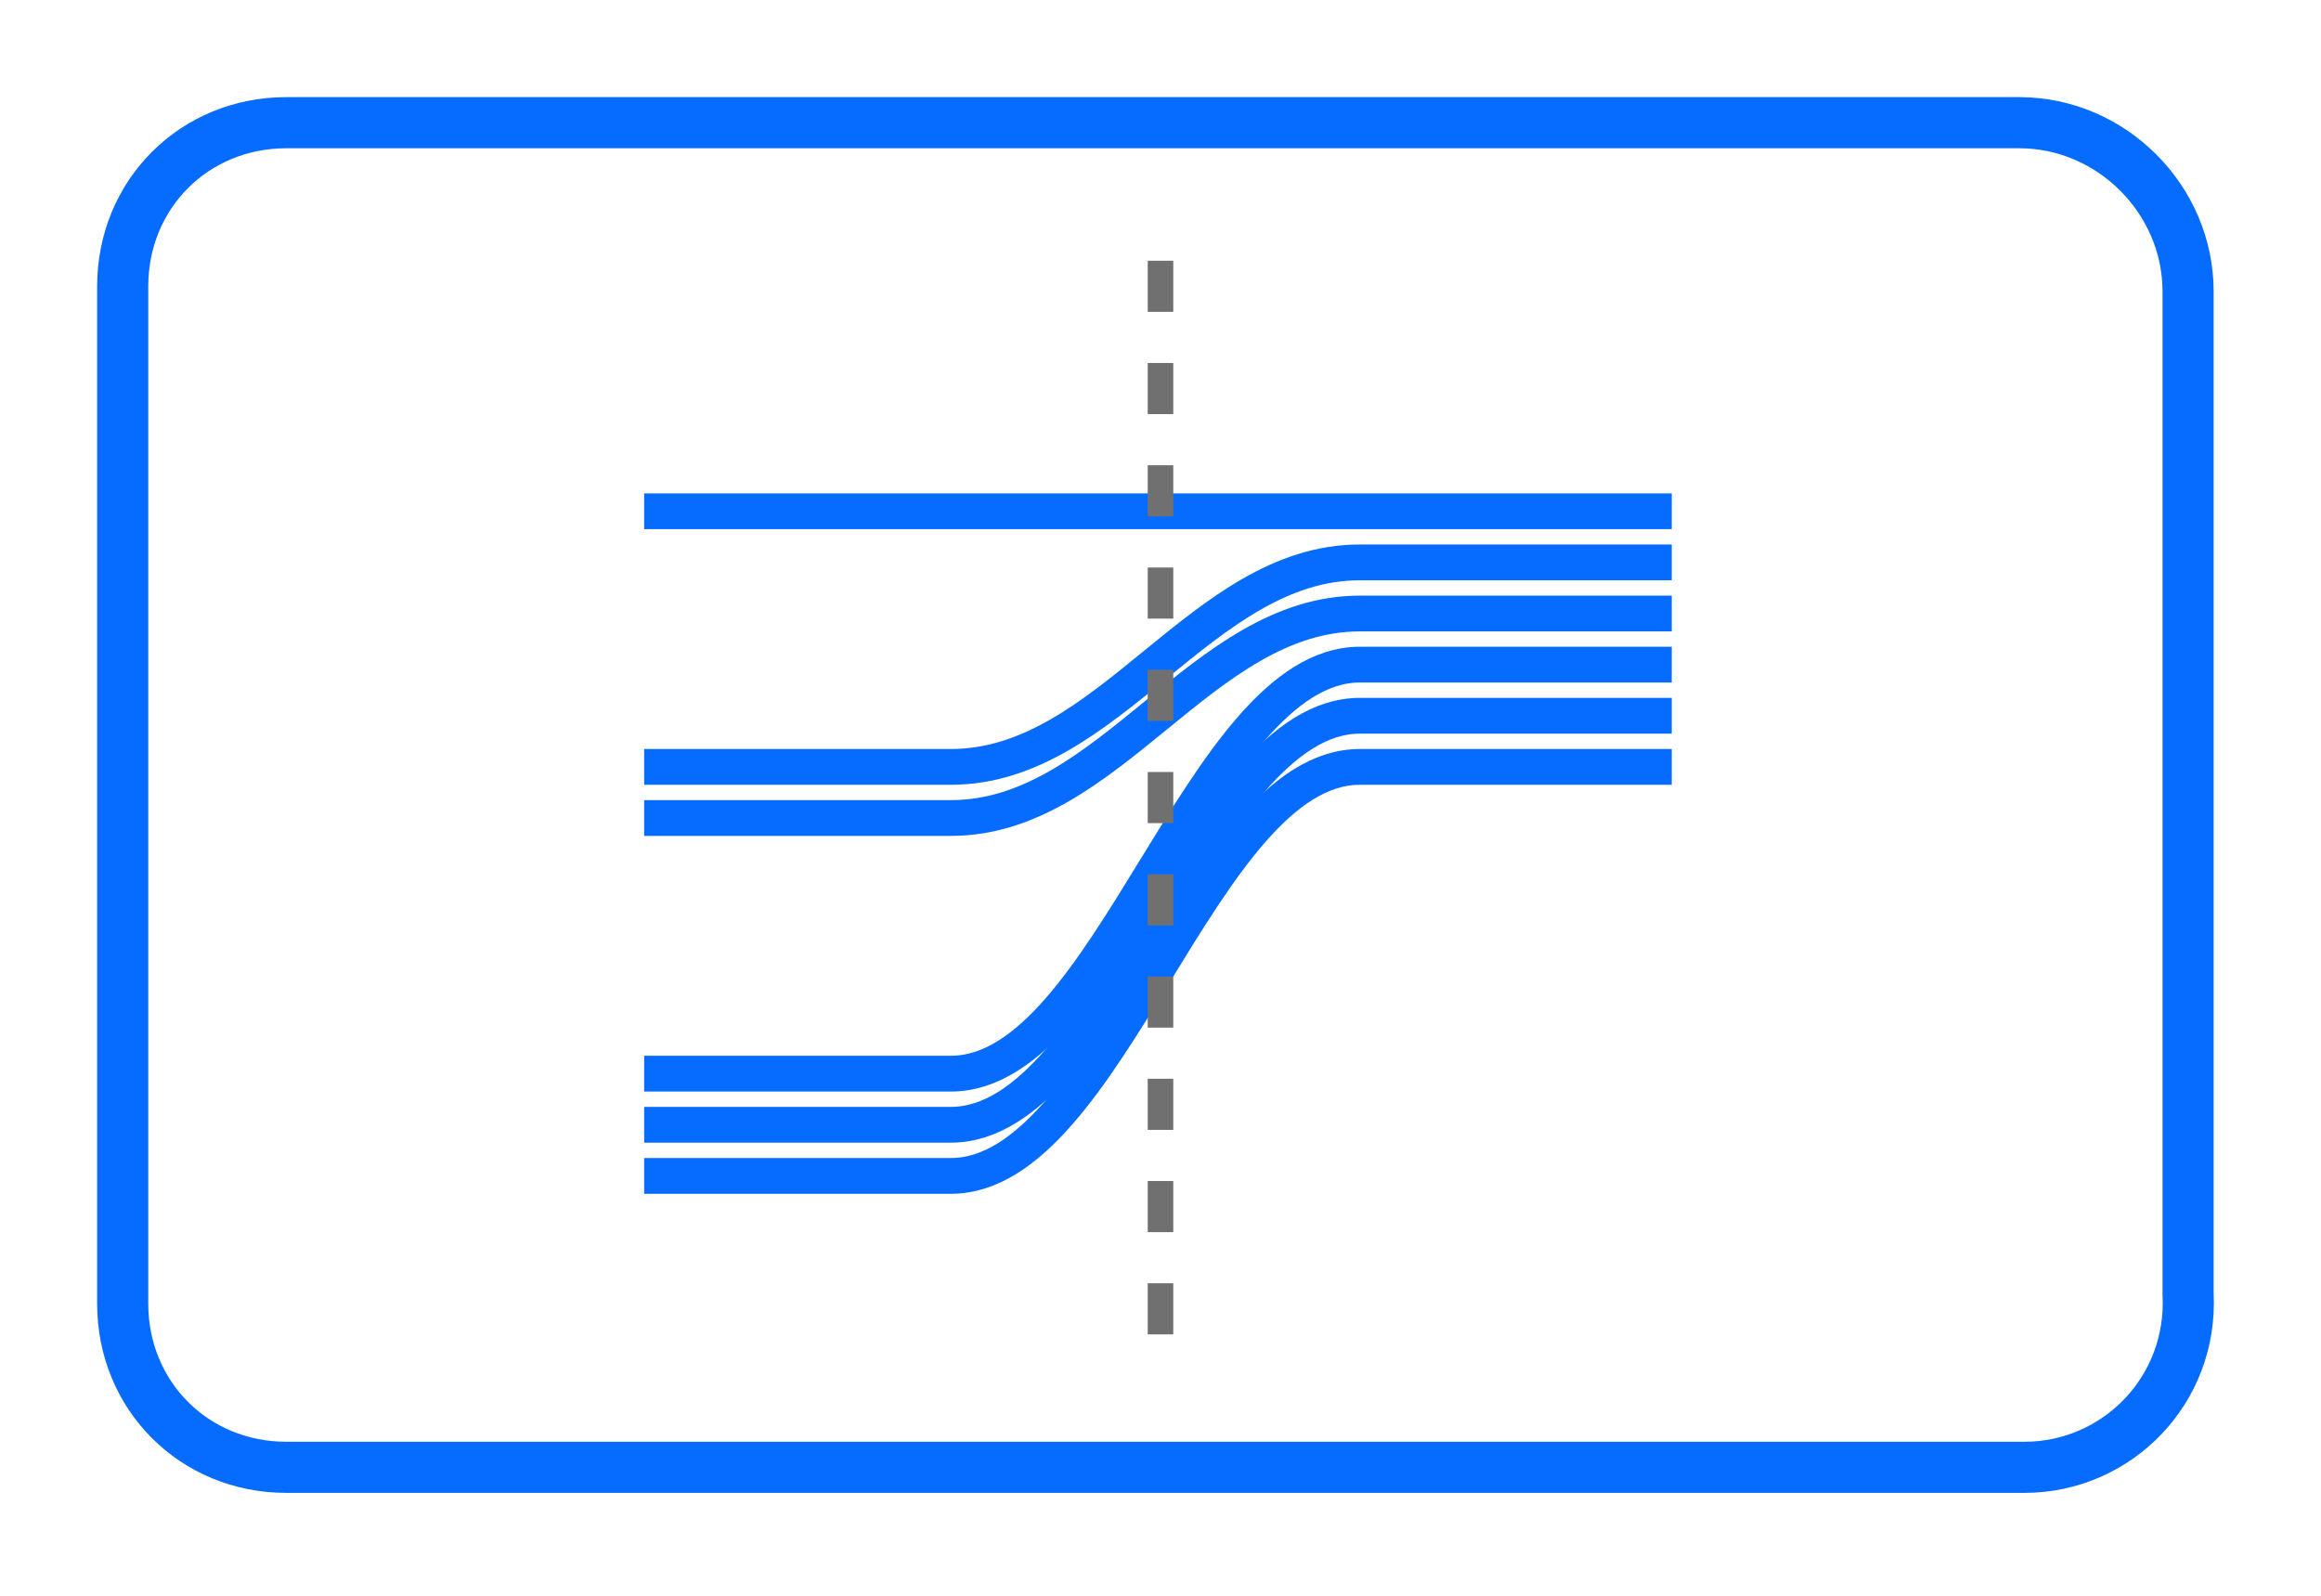
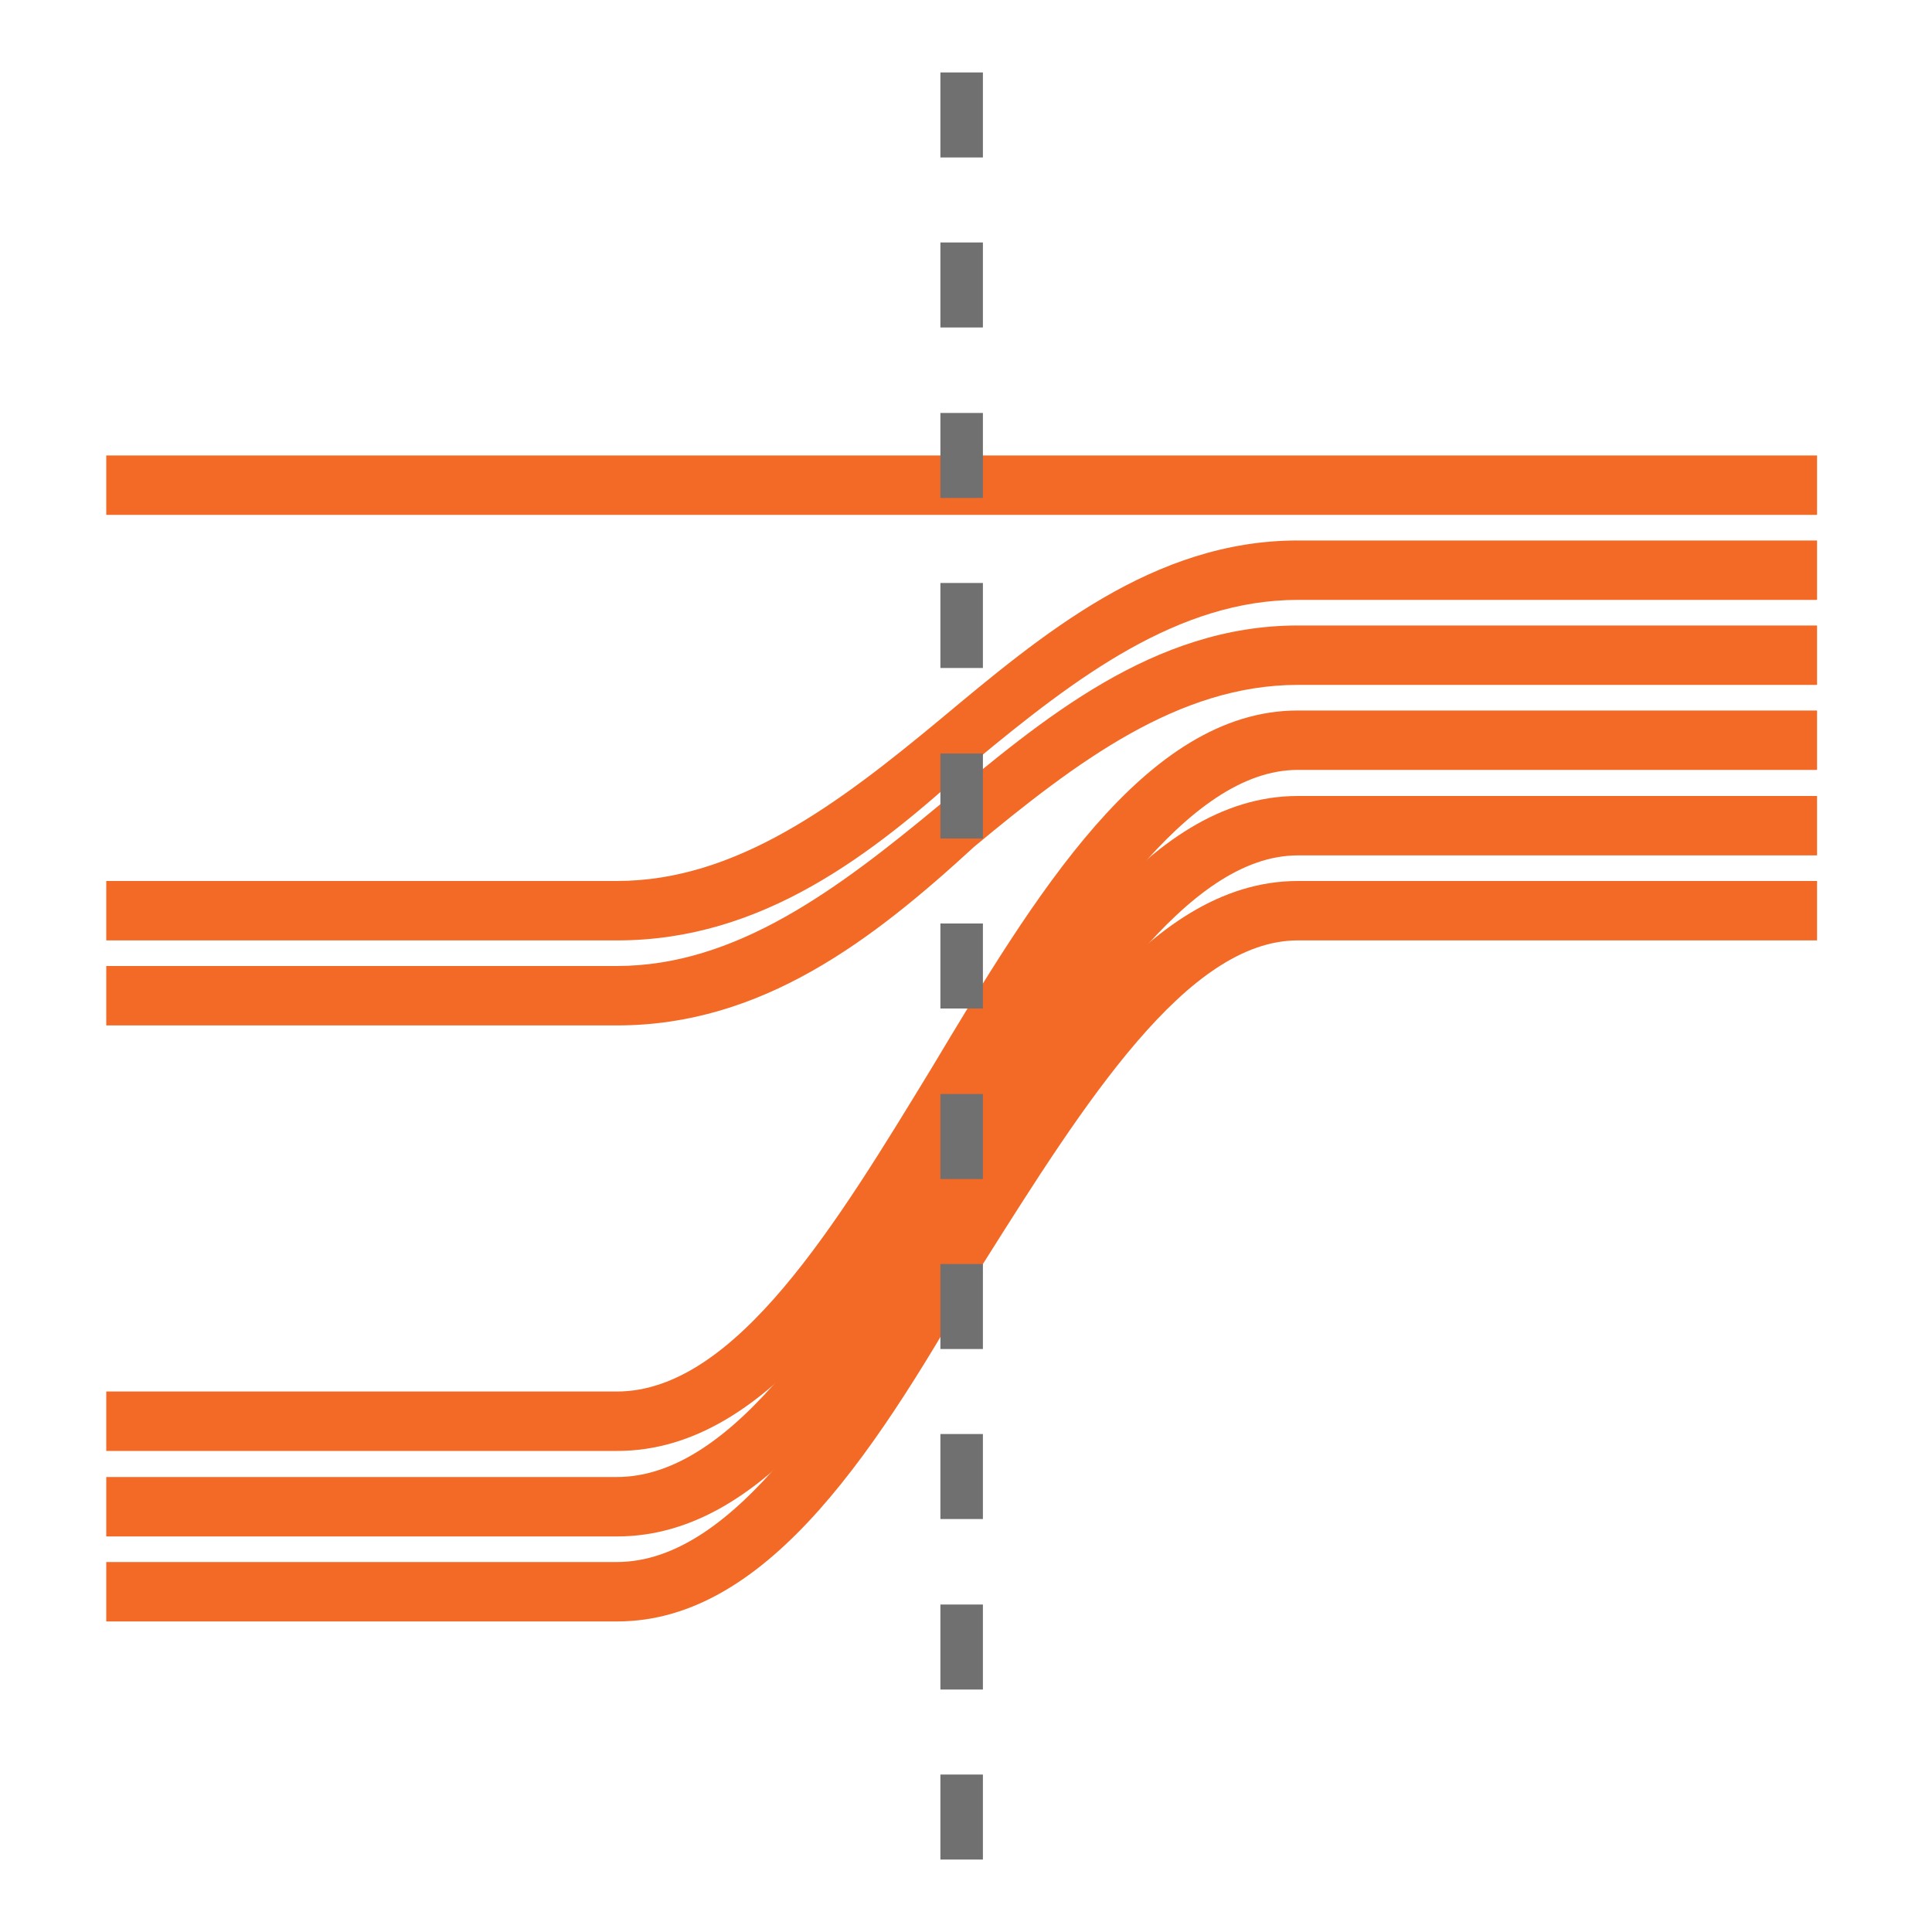
- <svg xmlns="http://www.w3.org/2000/svg" version="1.1" id="Layer_1" x="0px" y="0px" viewBox="0 0 45.4 31.2" enable-background="new 0 0 45.4 31.2" xml:space="preserve">
+ <svg xmlns="http://www.w3.org/2000/svg" version="1.1" id="Layer_1" x="0px" y="0px" viewBox="200 100 400 400" enable-background="new 200 100 400 400" xml:space="preserve">
  <g>
-     <path fill="none" stroke="#066CFF" stroke-miterlimit="10" d="M39.6,28.7H5.6c-1.8,0-3.2-1.4-3.2-3.2V5.6c0-1.8,1.4-3.2,3.2-3.2   h33.9c1.8,0,3.3,1.5,3.3,3.3v19.6C42.9,27.2,41.4,28.7,39.6,28.7z" />
    <g>
-       <path fill="none" stroke="#066CFF" stroke-width="0.7" stroke-miterlimit="10" d="M32.7,14c-3,0-3,0-6.1,0s-4.9,8-8,8s-6,0-6,0" />
-       <path fill="none" stroke="#066CFF" stroke-width="0.7" stroke-miterlimit="10" d="M32.7,13c-3,0-3,0-6.1,0s-4.9,8-8,8s-6,0-6,0" />
-       <path fill="none" stroke="#066CFF" stroke-width="0.7" stroke-miterlimit="10" d="M32.7,12c-3,0-3,0-6.1,0s-4.9,4-8,4s-6,0-6,0" />
-       <path fill="none" stroke="#066CFF" stroke-width="0.7" stroke-miterlimit="10" d="M32.7,11c-3,0-3,0-6.1,0s-4.9,4-8,4s-6,0-6,0" />
-       <path fill="none" stroke="#066CFF" stroke-width="0.7" stroke-miterlimit="10" d="M32.7,10c-3,0-3,0-6.1,0s-4.9,0-8,0s-6,0-6,0" />
-       <path fill="none" stroke="#066CFF" stroke-width="0.7" stroke-miterlimit="10" d="M32.7,15c-3,0-3,0-6.1,0s-4.9,8-8,8s-6,0-6,0" />
-       <line fill="none" stroke="#707070" stroke-width="0.5" stroke-miterlimit="10" stroke-dasharray="1" x1="22.7" y1="5.1" x2="22.7" y2="26.1" />
+       <g>
+         <g>
+           <path fill="#F26A26" d="M327.8,418.1H222v-12.3h105.7c24.7,0,45.8-35.2,65.2-67c21.1-35.2,44.1-74,75.8-74h107.5v12.3H468.7      c-22.9,0-44.1,33.5-65.2,67C382.4,381.1,359.5,418.1,327.8,418.1z" />
+         </g>
+       </g>
+       <g>
+         <g>
+           <path fill="#F26A26" d="M327.8,400.4H222v-12.3h105.7c24.7,0,45.8-35.2,65.2-67c21.1-35.2,44.1-74,75.8-74h107.5v12.3H468.7      c-22.9,0-44.1,33.5-65.2,67C382.4,363.4,359.5,400.4,327.8,400.4z" />
+         </g>
+       </g>
+       <g>
+         <g>
+           <path fill="#F26A26" d="M327.8,312.3H222V300h105.7c24.7,0,45.8-15.9,67-33.5c21.1-17.6,44.1-37,74-37h107.5v12.3H468.7      c-24.7,0-45.8,15.9-67,33.5C380.6,294.7,357.7,312.3,327.8,312.3z" />
+         </g>
+       </g>
+       <g>
+         <g>
+           <path fill="#F26A26" d="M327.8,294.7H222v-12.3h105.7c24.7,0,45.8-15.9,67-33.5c21.1-17.6,44.1-37,74-37h107.5v12.3H468.7      c-24.7,0-45.8,15.9-67,33.5C380.6,277.1,357.7,294.7,327.8,294.7z" />
+         </g>
+       </g>
+       <g>
+         <g>
+           <rect x="222" y="194.3" fill="#F26A26" width="354.2" height="12.3" />
+         </g>
+       </g>
+       <g>
+         <g>
+           <path fill="#F26A26" d="M327.8,435.7H222v-12.3h105.7c24.7,0,45.8-35.2,65.2-67c21.1-35.2,44.1-74,75.8-74h107.5v12.3H468.7      c-22.9,0-44.1,33.5-65.2,67C382.4,398.7,359.5,435.7,327.8,435.7z" />
+         </g>
+       </g>
+       <g>
+         <g>
+           <path fill="#707070" d="M403.5,485h-8.8v-17.6h8.8V485z M403.5,449.8h-8.8v-17.6h8.8V449.8z M403.5,414.5h-8.8v-17.6h8.8V414.5z       M403.5,379.3h-8.8v-17.6h8.8V379.3z M403.5,344.1h-8.8v-17.6h8.8V344.1z M403.5,308.8h-8.8v-17.6h8.8V308.8z M403.5,273.6h-8.8      v-17.6h8.8V273.6z M403.5,238.3h-8.8v-17.6h8.8V238.3z M403.5,203.1h-8.8v-17.6h8.8V203.1z M403.5,167.8h-8.8v-17.6h8.8V167.8z       M403.5,132.6h-8.8V115h8.8V132.6z" />
+         </g>
+       </g>
    </g>
  </g>
</svg>
